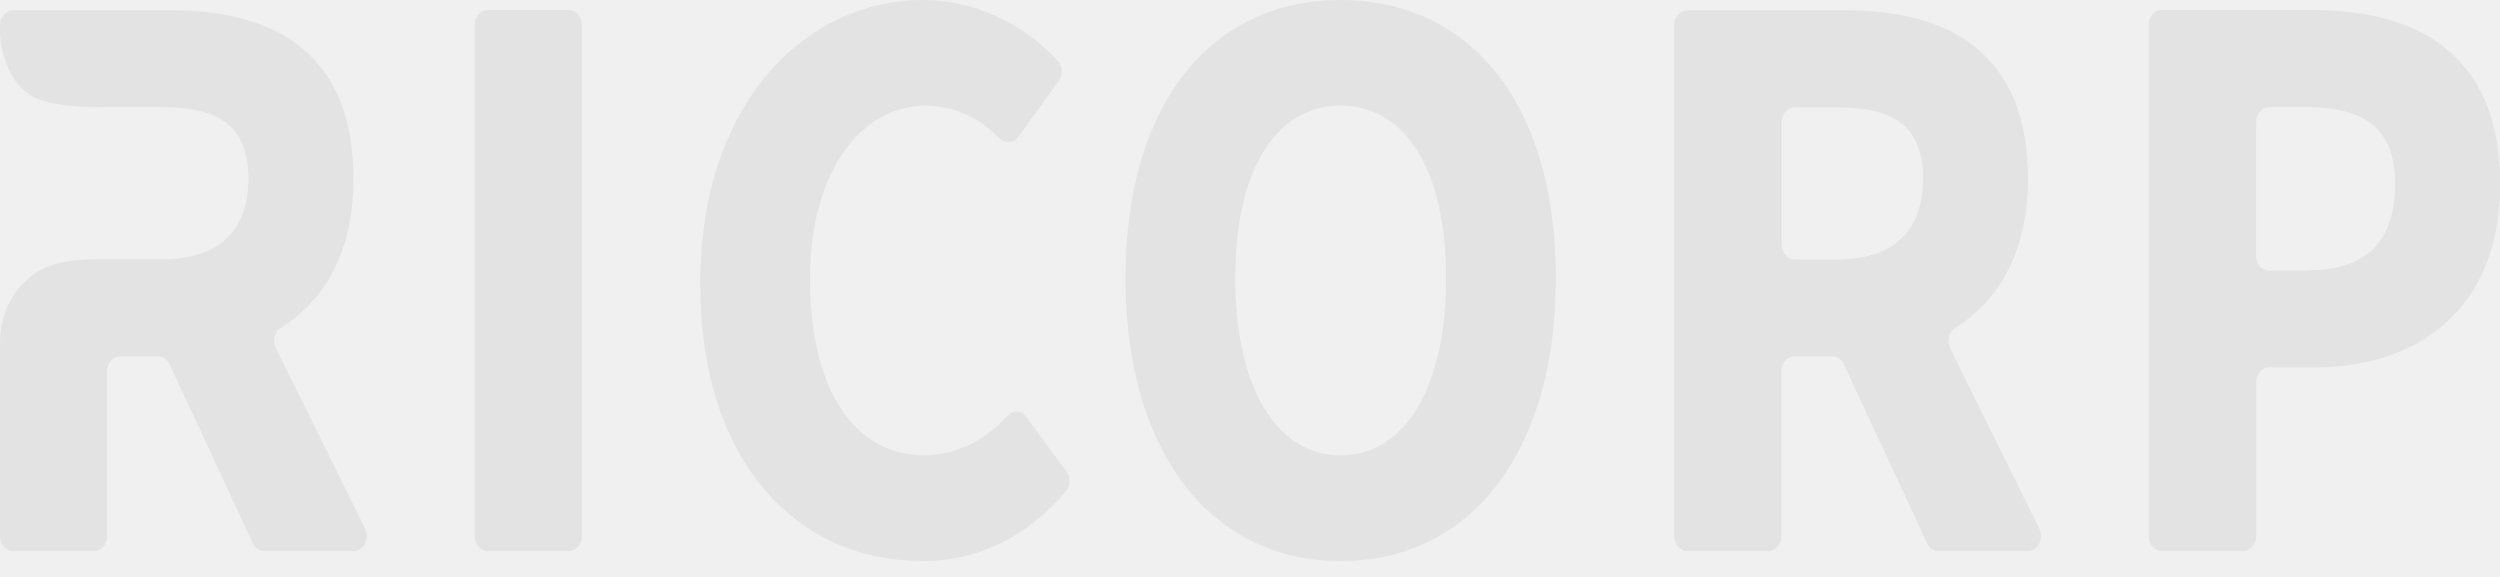
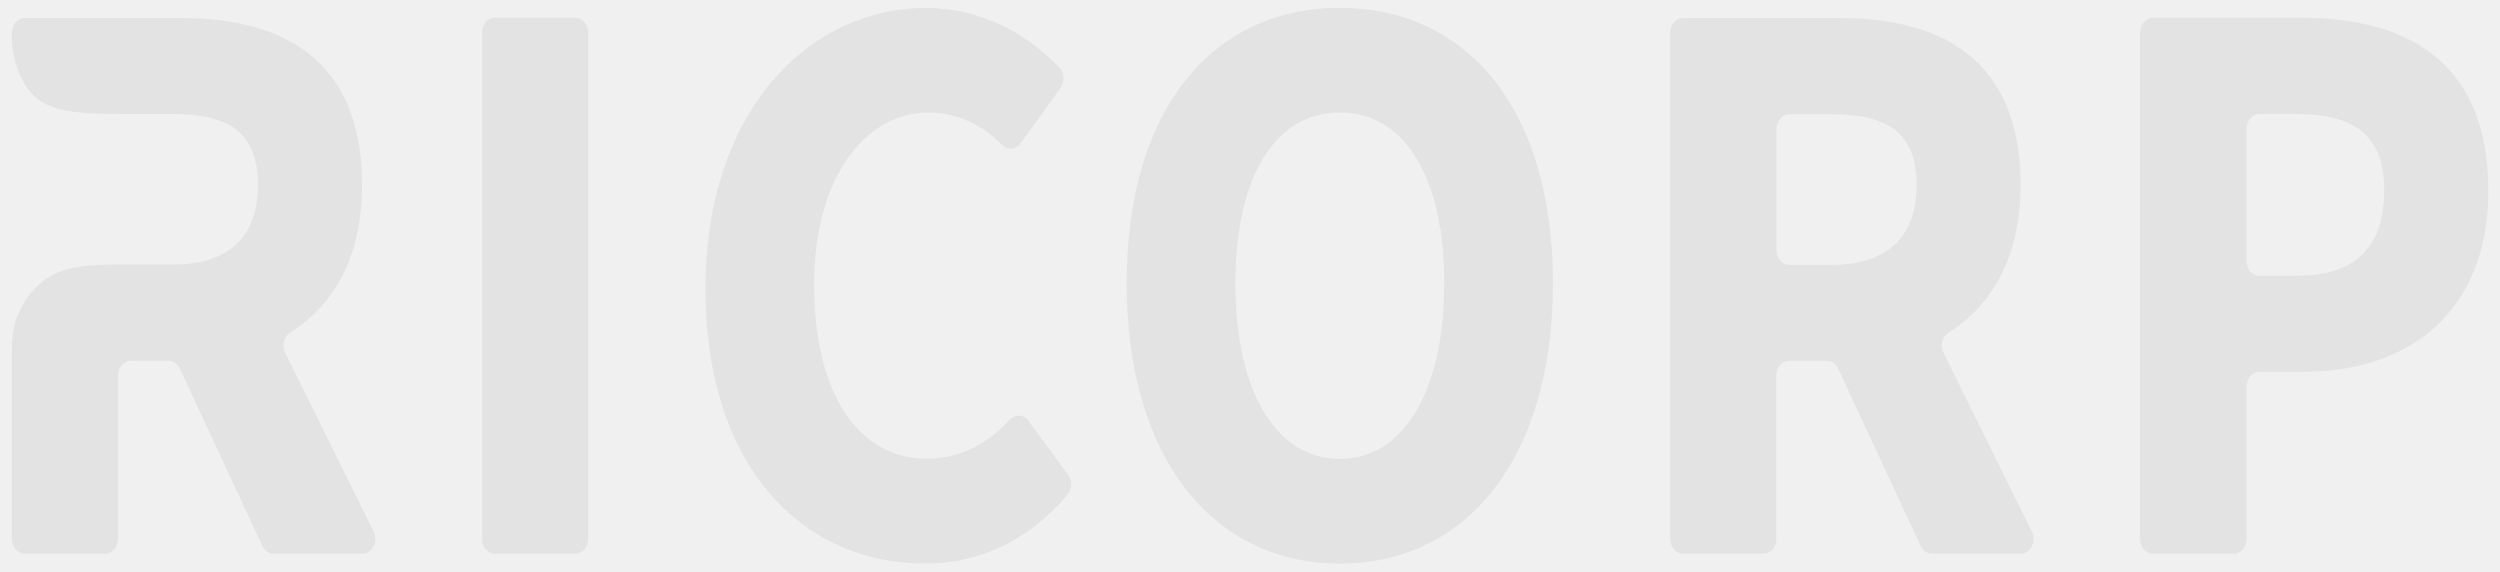
- <svg xmlns="http://www.w3.org/2000/svg" width="104" height="24" viewBox="0 0 104 24" fill="none">
-   <g clip-path="url(#clip0_1021_426)">
-     <path d="M23.662 0.415H20.291C19.991 0.415 19.748 0.692 19.748 1.035V22.304C19.748 22.646 19.991 22.924 20.291 22.924H23.662C23.962 22.924 24.205 22.646 24.205 22.304V1.035C24.205 0.692 23.962 0.415 23.662 0.415Z" fill="#E3E3E3" />
-     <path d="M38.46 18.943C35.58 18.943 33.694 16.254 33.694 11.629C33.694 7.116 35.829 4.393 38.534 4.393C39.669 4.41 40.759 4.9 41.599 5.771C41.654 5.824 41.717 5.864 41.786 5.888C41.854 5.912 41.926 5.921 41.998 5.914C42.069 5.906 42.138 5.883 42.202 5.844C42.265 5.806 42.321 5.754 42.367 5.691L44.043 3.364C44.132 3.242 44.176 3.085 44.166 2.926C44.157 2.768 44.094 2.62 43.992 2.512C42.478 0.912 40.496 0.016 38.433 0C33.453 0 29.129 4.337 29.129 11.8C29.129 19.38 33.304 23.336 38.3 23.336C39.427 23.36 40.545 23.115 41.584 22.617C42.623 22.119 43.559 21.38 44.333 20.445C44.428 20.335 44.484 20.188 44.489 20.033C44.494 19.878 44.448 19.727 44.36 19.609L42.697 17.348C42.65 17.283 42.591 17.23 42.525 17.192C42.459 17.154 42.386 17.133 42.312 17.128C42.238 17.123 42.164 17.136 42.095 17.165C42.025 17.195 41.962 17.24 41.908 17.298C40.988 18.335 39.753 18.924 38.46 18.943V18.943Z" fill="#E3E3E3" />
-     <path d="M55.772 0C50.455 0 46.82 4.216 46.82 11.57C46.82 18.924 50.455 23.342 55.772 23.342C61.089 23.342 64.724 18.931 64.724 11.57C64.724 4.21 61.089 0 55.772 0ZM55.772 18.943C53.084 18.943 51.386 16.084 51.386 11.57C51.386 7.057 53.084 4.393 55.772 4.393C58.46 4.393 60.158 7.06 60.158 11.57C60.158 16.081 58.46 18.943 55.772 18.943Z" fill="#E3E3E3" />
-     <path d="M84.364 7.435C84.364 2.085 80.938 0.427 76.768 0.427H70.19C70.046 0.427 69.908 0.493 69.806 0.609C69.705 0.725 69.647 0.883 69.647 1.047V22.304C69.647 22.468 69.705 22.626 69.806 22.742C69.908 22.858 70.046 22.924 70.19 22.924H73.562C73.706 22.924 73.844 22.858 73.945 22.742C74.047 22.626 74.104 22.468 74.104 22.304V15.443C74.104 15.278 74.162 15.121 74.263 15.004C74.365 14.888 74.503 14.823 74.647 14.823H76.226C76.324 14.823 76.42 14.854 76.504 14.912C76.588 14.97 76.657 15.052 76.703 15.151L80.162 22.586C80.207 22.688 80.276 22.773 80.362 22.832C80.447 22.892 80.545 22.924 80.644 22.924H84.364C84.459 22.925 84.553 22.897 84.636 22.843C84.72 22.789 84.789 22.711 84.837 22.616C84.885 22.522 84.911 22.415 84.911 22.305C84.911 22.196 84.886 22.089 84.838 21.994L81.125 14.485C81.09 14.414 81.068 14.335 81.059 14.254C81.051 14.172 81.058 14.09 81.077 14.011C81.097 13.933 81.131 13.859 81.176 13.796C81.221 13.732 81.276 13.679 81.339 13.64C83.167 12.487 84.364 10.467 84.364 7.435ZM74.115 5.087C74.115 4.922 74.172 4.765 74.274 4.648C74.376 4.532 74.514 4.467 74.658 4.467H76.394C78.737 4.467 79.996 5.21 79.996 7.435C79.996 9.659 78.737 10.796 76.394 10.796H74.658C74.514 10.796 74.376 10.73 74.274 10.614C74.172 10.498 74.115 10.341 74.115 10.176V5.087Z" fill="#E3E3E3" />
-     <path d="M96.166 0.415H89.927C89.783 0.415 89.645 0.48 89.544 0.597C89.442 0.713 89.385 0.87 89.385 1.035V22.304C89.385 22.468 89.442 22.626 89.544 22.742C89.645 22.858 89.783 22.924 89.927 22.924H93.315C93.459 22.924 93.597 22.858 93.699 22.742C93.801 22.626 93.858 22.468 93.858 22.304V15.904C93.858 15.74 93.915 15.582 94.017 15.466C94.119 15.35 94.257 15.284 94.4 15.284H96.299C100.477 15.284 104.011 12.946 104.011 7.655C104 2.187 100.504 0.415 96.166 0.415ZM96.025 11.257H94.398C94.254 11.257 94.116 11.192 94.014 11.076C93.912 10.96 93.855 10.802 93.855 10.638V5.074C93.855 4.91 93.912 4.752 94.014 4.636C94.116 4.52 94.254 4.455 94.398 4.455H95.906C98.317 4.455 99.636 5.3 99.636 7.655C99.636 10.009 98.469 11.245 96.028 11.245L96.025 11.257Z" fill="#E3E3E3" />
-     <path d="M11.477 14.485C11.441 14.413 11.418 14.334 11.409 14.252C11.4 14.169 11.406 14.086 11.426 14.006C11.446 13.926 11.48 13.852 11.525 13.787C11.571 13.723 11.627 13.669 11.692 13.63C13.52 12.487 14.705 10.467 14.705 7.435C14.705 2.085 11.279 0.427 7.11 0.427H0.543C0.399 0.427 0.261 0.493 0.159 0.609C0.057 0.725 8.33376e-05 0.883 8.33376e-05 1.047C-0.033 1.893 0.201 2.724 0.659 3.389C1.329 4.318 2.452 4.458 4.647 4.458H6.73C9.074 4.458 10.332 5.201 10.332 7.425C10.332 9.65 9.079 10.783 6.736 10.783H4.682C3.304 10.783 2.064 10.783 1.156 11.607C0.796 11.914 0.503 12.313 0.303 12.772C0.102 13.231 -0.002 13.737 8.33376e-05 14.25V22.304C8.33376e-05 22.468 0.057 22.626 0.159 22.742C0.261 22.858 0.399 22.924 0.543 22.924H3.914C4.058 22.924 4.196 22.858 4.298 22.742C4.4 22.626 4.457 22.468 4.457 22.304V15.443C4.457 15.278 4.514 15.121 4.616 15.004C4.718 14.888 4.856 14.823 4.999 14.823H6.581C6.678 14.824 6.773 14.856 6.856 14.913C6.939 14.971 7.007 15.053 7.053 15.151L10.512 22.586C10.557 22.688 10.627 22.774 10.713 22.833C10.798 22.893 10.897 22.924 10.997 22.924H14.724C14.819 22.923 14.912 22.894 14.994 22.839C15.076 22.785 15.145 22.706 15.192 22.612C15.239 22.518 15.264 22.412 15.264 22.303C15.263 22.195 15.238 22.088 15.191 21.994L11.477 14.485Z" fill="#E3E3E3" />
-   </g>
-   <defs>
-     <clipPath id="clip0_1021_426">
-       <rect width="104" height="23.336" fill="white" />
-     </clipPath>
-   </defs>
+ <svg xmlns="http://www.w3.org/2000/svg" width="105" height="24" viewBox="-0.5 -0.33 105 24" fill="none">
+   <path d="M23.662 0.415H20.291C19.991 0.415 19.748 0.692 19.748 1.035V22.304C19.748 22.646 19.991 22.924 20.291 22.924H23.662C23.962 22.924 24.205 22.646 24.205 22.304V1.035C24.205 0.692 23.962 0.415 23.662 0.415Z" fill="#E3E3E3" />
+   <path d="M38.46 18.943C35.58 18.943 33.694 16.254 33.694 11.629C33.694 7.116 35.829 4.393 38.534 4.393C39.669 4.41 40.759 4.9 41.599 5.771C41.654 5.824 41.717 5.864 41.786 5.888C41.854 5.912 41.926 5.921 41.998 5.914C42.069 5.906 42.138 5.883 42.202 5.844C42.265 5.806 42.321 5.754 42.367 5.691L44.043 3.364C44.132 3.242 44.176 3.085 44.166 2.926C44.157 2.768 44.094 2.62 43.992 2.512C42.478 0.912 40.496 0.016 38.433 0C33.453 0 29.129 4.337 29.129 11.8C29.129 19.38 33.304 23.336 38.3 23.336C39.427 23.36 40.545 23.115 41.584 22.617C42.623 22.119 43.559 21.38 44.333 20.445C44.428 20.335 44.484 20.188 44.489 20.033C44.494 19.878 44.448 19.727 44.36 19.609L42.697 17.348C42.65 17.283 42.591 17.23 42.525 17.192C42.459 17.154 42.386 17.133 42.312 17.128C42.238 17.123 42.164 17.136 42.095 17.165C42.025 17.195 41.962 17.24 41.908 17.298C40.988 18.335 39.753 18.924 38.46 18.943V18.943Z" fill="#E3E3E3" />
+   <path d="M55.772 0C50.455 0 46.82 4.216 46.82 11.57C46.82 18.924 50.455 23.342 55.772 23.342C61.089 23.342 64.724 18.931 64.724 11.57C64.724 4.21 61.089 0 55.772 0ZM55.772 18.943C53.084 18.943 51.386 16.084 51.386 11.57C51.386 7.057 53.084 4.393 55.772 4.393C58.46 4.393 60.158 7.06 60.158 11.57C60.158 16.081 58.46 18.943 55.772 18.943Z" fill="#E3E3E3" />
+   <path d="M84.364 7.435C84.364 2.085 80.938 0.427 76.768 0.427H70.19C70.046 0.427 69.908 0.493 69.806 0.609C69.705 0.725 69.647 0.883 69.647 1.047V22.304C69.647 22.468 69.705 22.626 69.806 22.742C69.908 22.858 70.046 22.924 70.19 22.924H73.562C73.706 22.924 73.844 22.858 73.945 22.742C74.047 22.626 74.104 22.468 74.104 22.304V15.443C74.104 15.278 74.162 15.121 74.263 15.004C74.365 14.888 74.503 14.823 74.647 14.823H76.226C76.324 14.823 76.42 14.854 76.504 14.912C76.588 14.97 76.657 15.052 76.703 15.151L80.162 22.586C80.207 22.688 80.276 22.773 80.362 22.832C80.447 22.892 80.545 22.924 80.644 22.924H84.364C84.459 22.925 84.553 22.897 84.636 22.843C84.72 22.789 84.789 22.711 84.837 22.616C84.885 22.522 84.911 22.415 84.911 22.305C84.911 22.196 84.886 22.089 84.838 21.994L81.125 14.485C81.09 14.414 81.068 14.335 81.059 14.254C81.051 14.172 81.058 14.09 81.077 14.011C81.097 13.933 81.131 13.859 81.176 13.796C81.221 13.732 81.276 13.679 81.339 13.64C83.167 12.487 84.364 10.467 84.364 7.435ZM74.115 5.087C74.115 4.922 74.172 4.765 74.274 4.648C74.376 4.532 74.514 4.467 74.658 4.467H76.394C78.737 4.467 79.996 5.21 79.996 7.435C79.996 9.659 78.737 10.796 76.394 10.796H74.658C74.514 10.796 74.376 10.73 74.274 10.614C74.172 10.498 74.115 10.341 74.115 10.176V5.087Z" fill="#E3E3E3" />
+   <path d="M96.166 0.415H89.927C89.783 0.415 89.645 0.48 89.544 0.597C89.442 0.713 89.385 0.87 89.385 1.035V22.304C89.385 22.468 89.442 22.626 89.544 22.742C89.645 22.858 89.783 22.924 89.927 22.924H93.315C93.459 22.924 93.597 22.858 93.699 22.742C93.801 22.626 93.858 22.468 93.858 22.304V15.904C93.858 15.74 93.915 15.582 94.017 15.466C94.119 15.35 94.257 15.284 94.4 15.284H96.299C100.477 15.284 104.011 12.946 104.011 7.655C104 2.187 100.504 0.415 96.166 0.415ZM96.025 11.257H94.398C94.254 11.257 94.116 11.192 94.014 11.076C93.912 10.96 93.855 10.802 93.855 10.638V5.074C93.855 4.91 93.912 4.752 94.014 4.636C94.116 4.52 94.254 4.455 94.398 4.455H95.906C98.317 4.455 99.636 5.3 99.636 7.655C99.636 10.009 98.469 11.245 96.028 11.245L96.025 11.257Z" fill="#E3E3E3" />
+   <path d="M11.477 14.485C11.441 14.413 11.418 14.334 11.409 14.252C11.4 14.169 11.406 14.086 11.426 14.006C11.446 13.926 11.48 13.852 11.525 13.787C11.571 13.723 11.627 13.669 11.692 13.63C13.52 12.487 14.705 10.467 14.705 7.435C14.705 2.085 11.279 0.427 7.11 0.427H0.543C0.399 0.427 0.261 0.493 0.159 0.609C0.057 0.725 8.33376e-05 0.883 8.33376e-05 1.047C-0.033 1.893 0.201 2.724 0.659 3.389C1.329 4.318 2.452 4.458 4.647 4.458H6.73C9.074 4.458 10.332 5.201 10.332 7.425C10.332 9.65 9.079 10.783 6.736 10.783H4.682C3.304 10.783 2.064 10.783 1.156 11.607C0.796 11.914 0.503 12.313 0.303 12.772C0.102 13.231 -0.002 13.737 8.33376e-05 14.25V22.304C8.33376e-05 22.468 0.057 22.626 0.159 22.742C0.261 22.858 0.399 22.924 0.543 22.924H3.914C4.058 22.924 4.196 22.858 4.298 22.742C4.4 22.626 4.457 22.468 4.457 22.304V15.443C4.457 15.278 4.514 15.121 4.616 15.004C4.718 14.888 4.856 14.823 4.999 14.823H6.581C6.678 14.824 6.773 14.856 6.856 14.913C6.939 14.971 7.007 15.053 7.053 15.151L10.512 22.586C10.557 22.688 10.627 22.774 10.713 22.833C10.798 22.893 10.897 22.924 10.997 22.924H14.724C14.819 22.923 14.912 22.894 14.994 22.839C15.076 22.785 15.145 22.706 15.192 22.612C15.239 22.518 15.264 22.412 15.264 22.303C15.263 22.195 15.238 22.088 15.191 21.994L11.477 14.485Z" fill="#E3E3E3" />
</svg>
